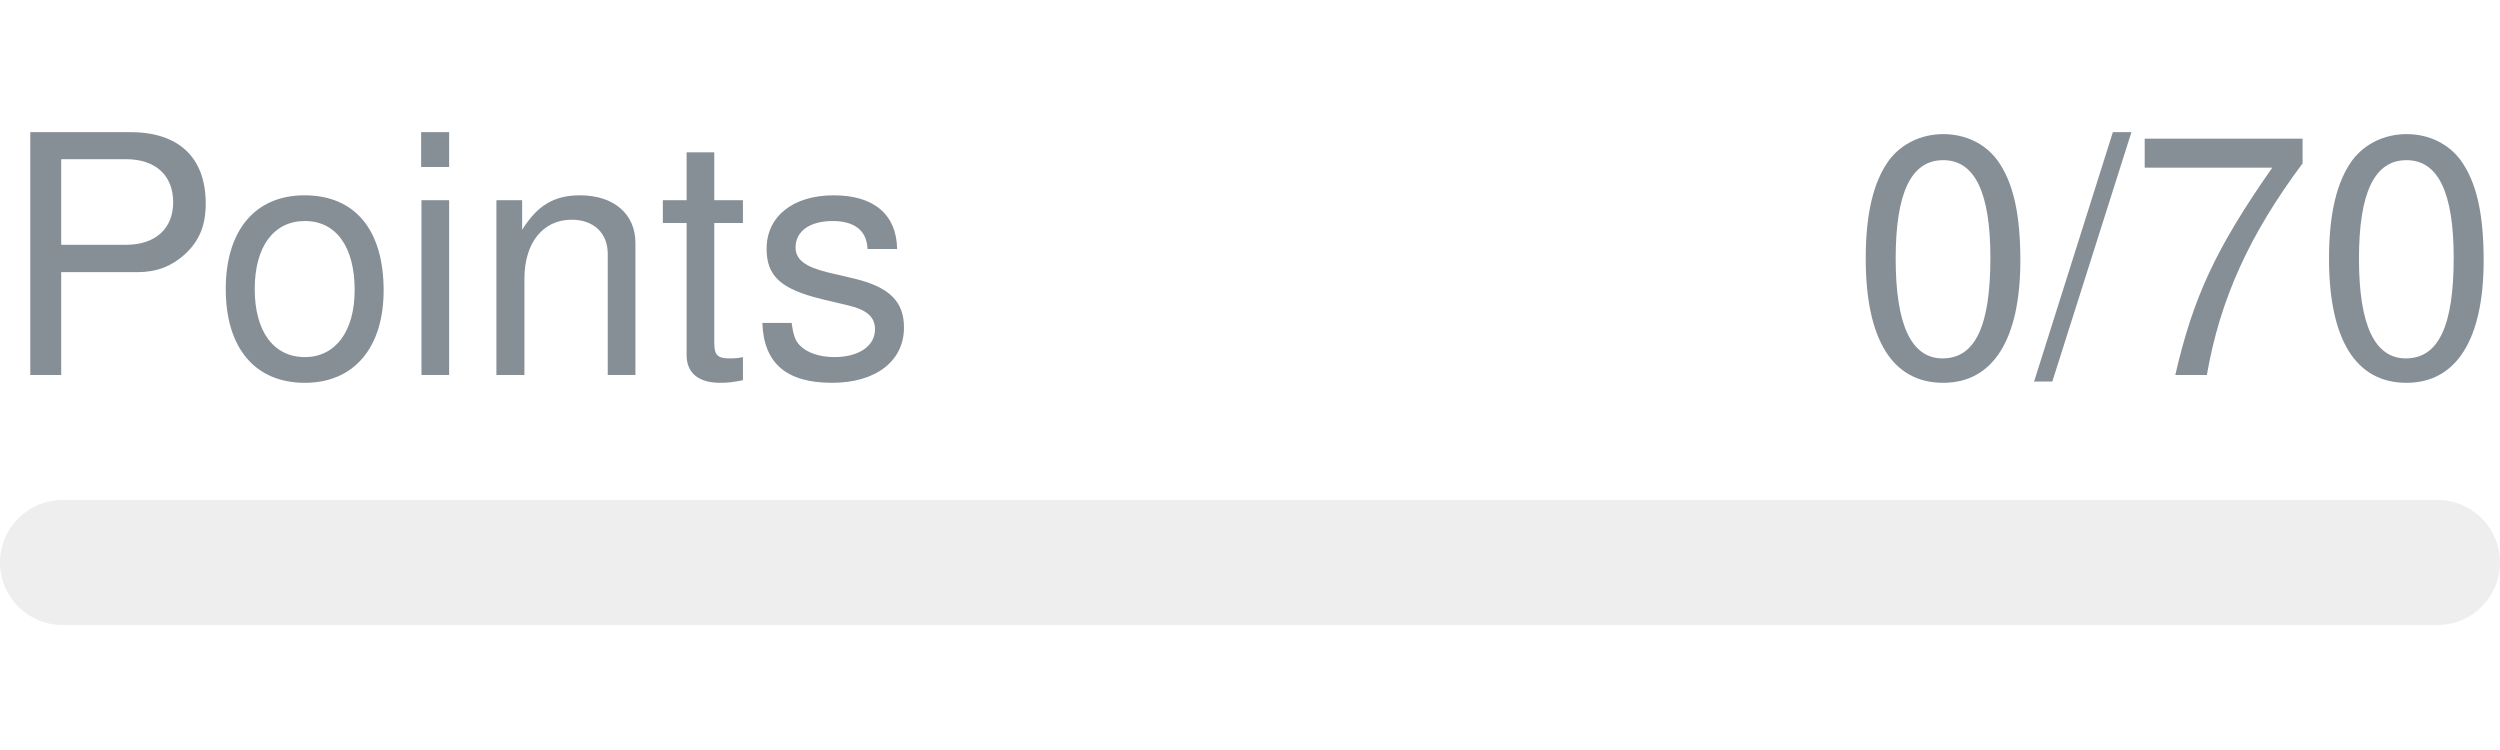
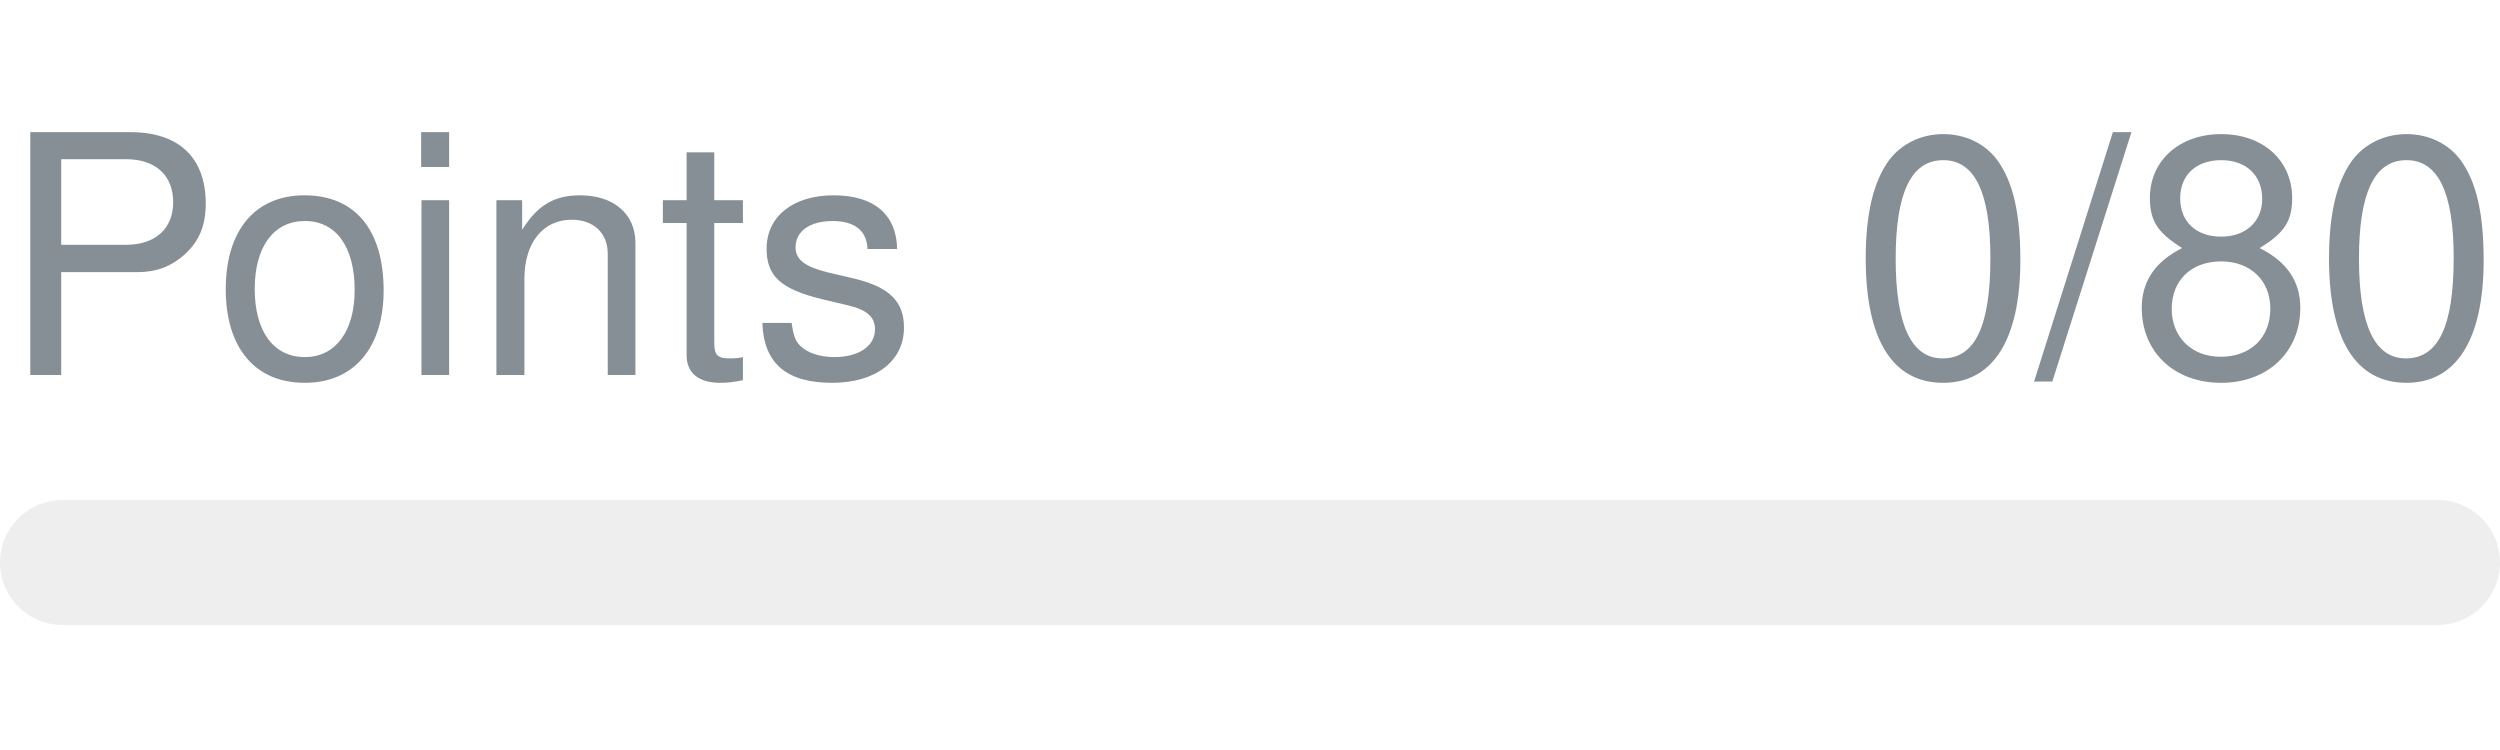
- <svg xmlns="http://www.w3.org/2000/svg" width="120px" height="36px" role="img" aria-label="Points: 0/70">
+ <svg xmlns="http://www.w3.org/2000/svg" width="120px" height="36px" role="img" aria-label="Points: 0/80">
  <svg y="6px" height="16px" font-size="16px" font-family="-apple-system, BlinkMacSystemFont, Segoe UI, Helvetica, Arial, sans-serif, Apple Color Emoji, Segoe UI Emoji" fill="#868E96">
    <text x="0" y="12">Points</text>
-     <text x="120" y="12" text-anchor="end">0/70</text>
+     <text x="120" y="12" text-anchor="end">0/80</text>
  </svg>
  <svg y="24" width="120px" height="6px">
    <rect rx="3" width="100%" height="100%" fill="#EEEEEE" />
    <rect rx="3" width="0%" height="100%" fill="#0170F0" transform="">
      <animate attributeName="width" begin="0.5s" dur="600ms" from="0%" to="0%" repeatCount="1" fill="freeze" calcMode="spline" keyTimes="0; 1" keySplines="0.3, 0.61, 0.355, 1" />
    </rect>
  </svg>
</svg>
